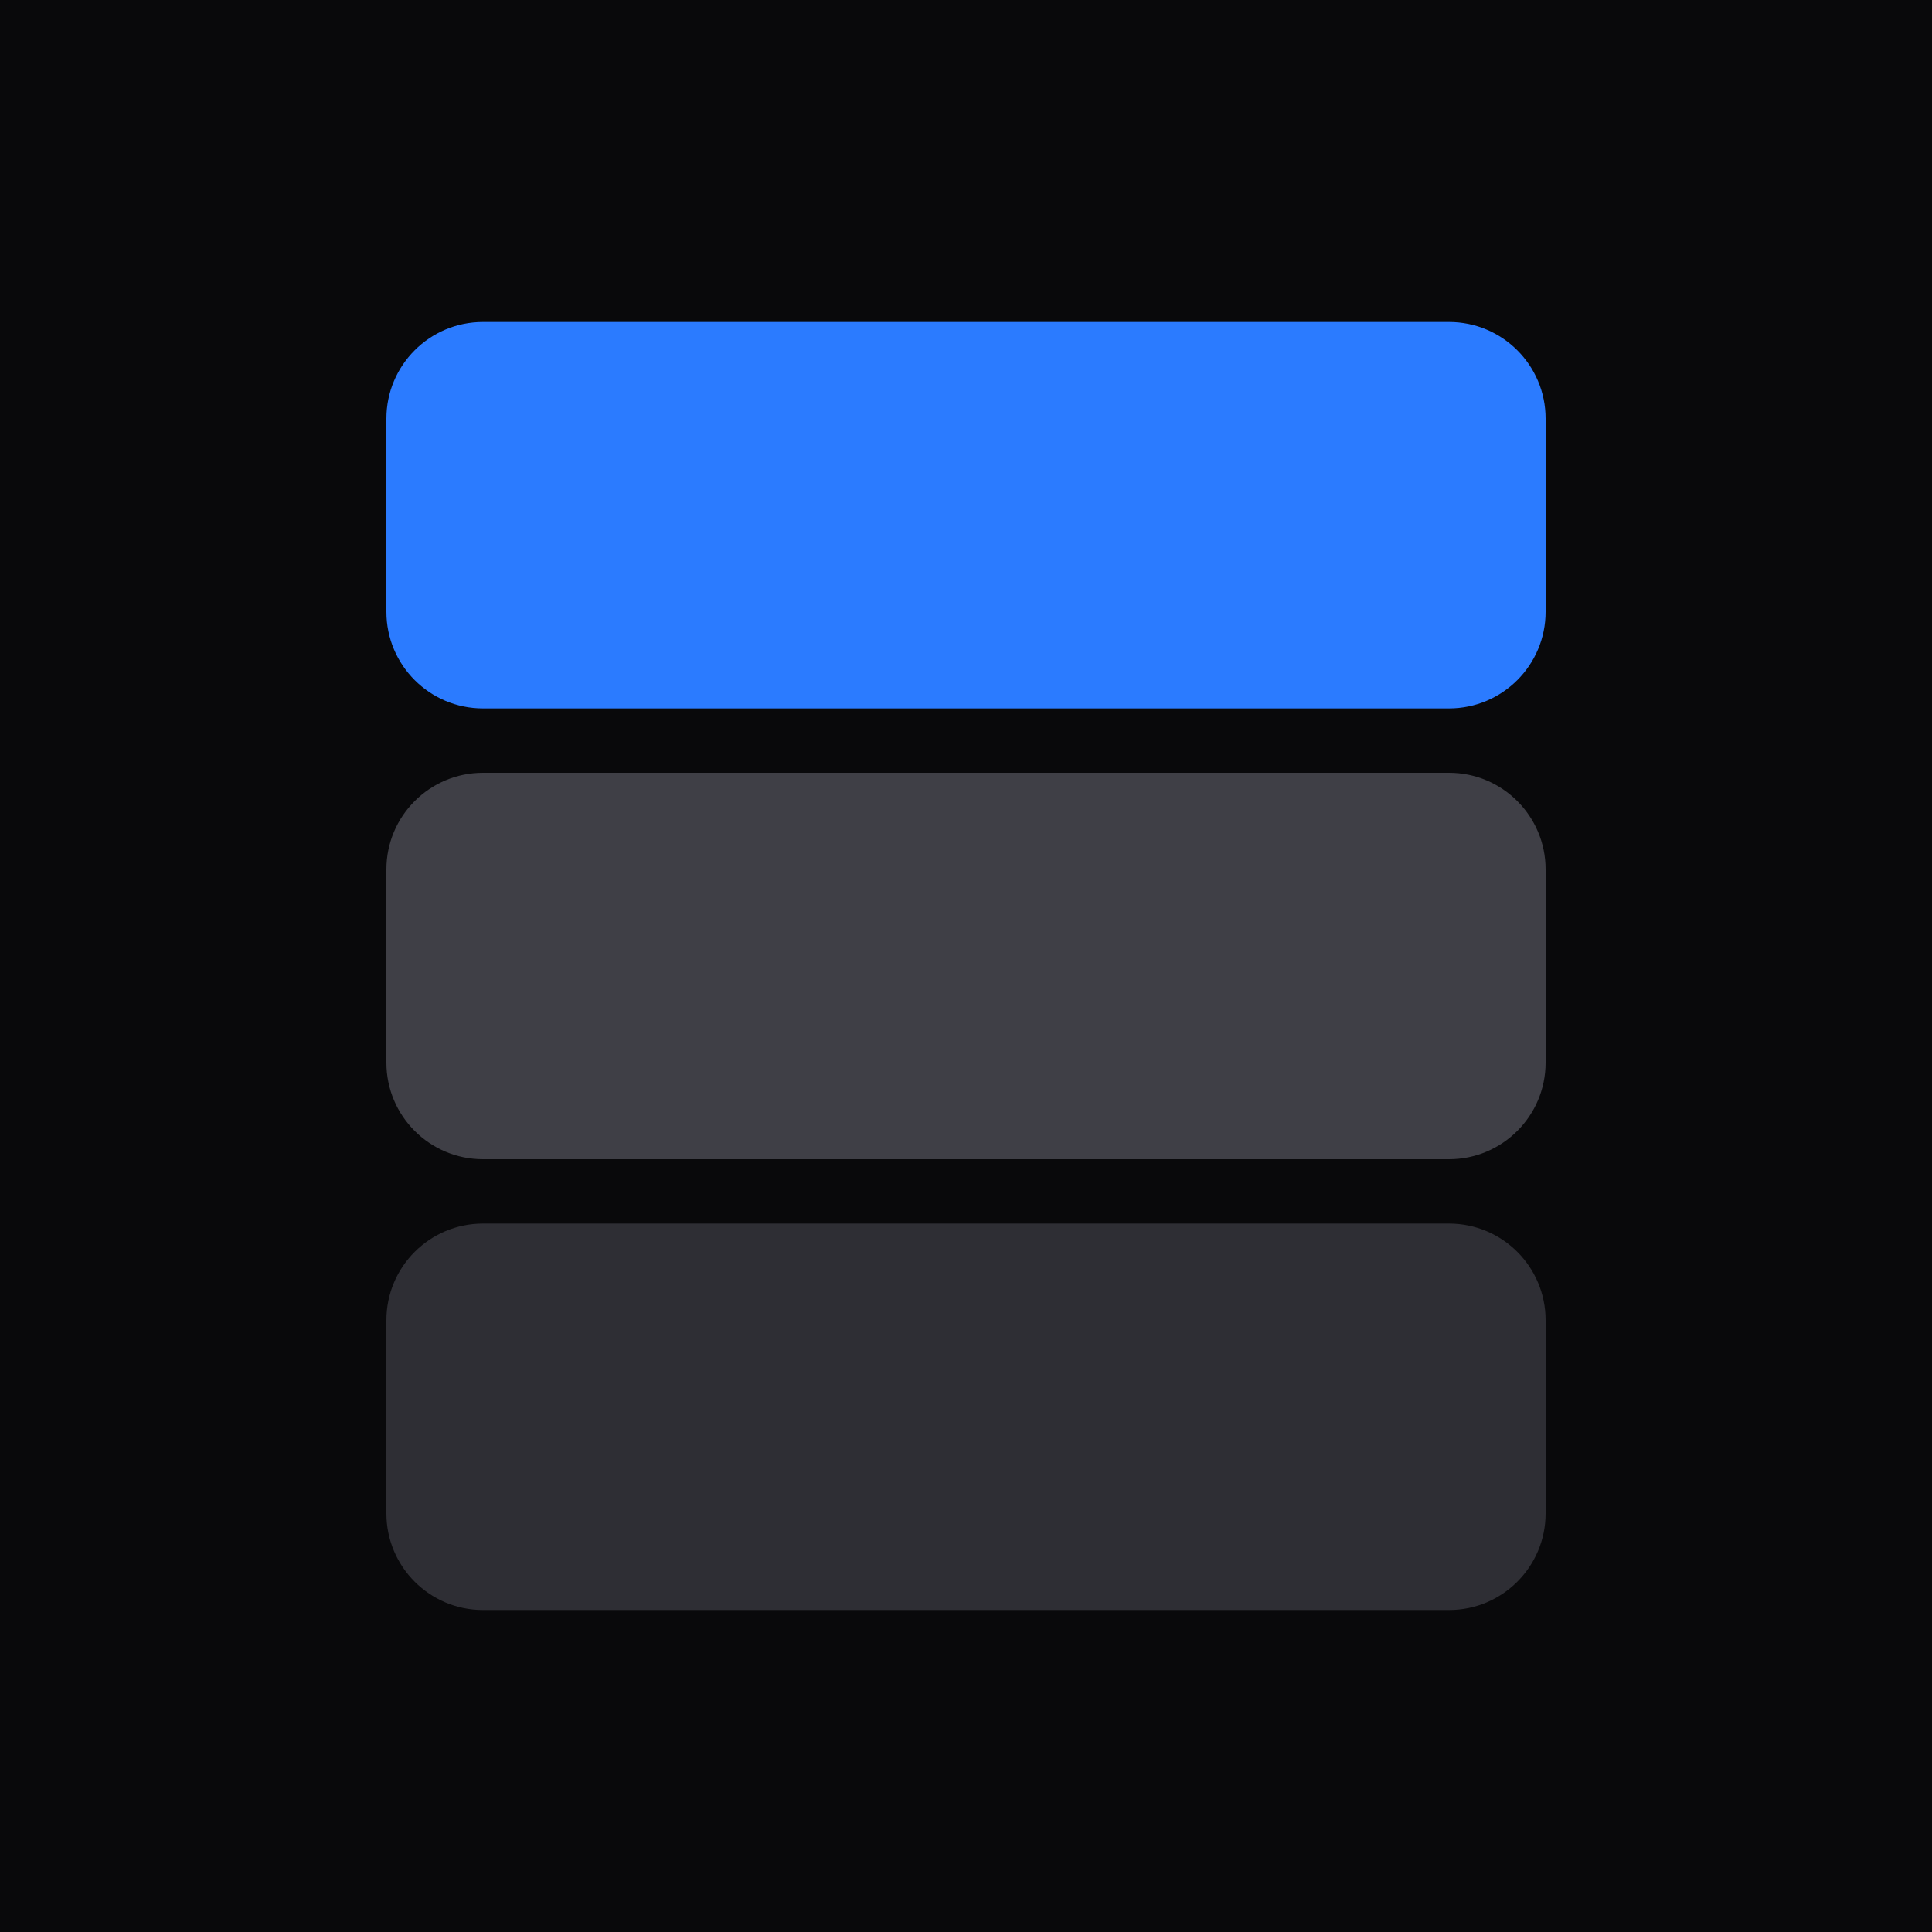
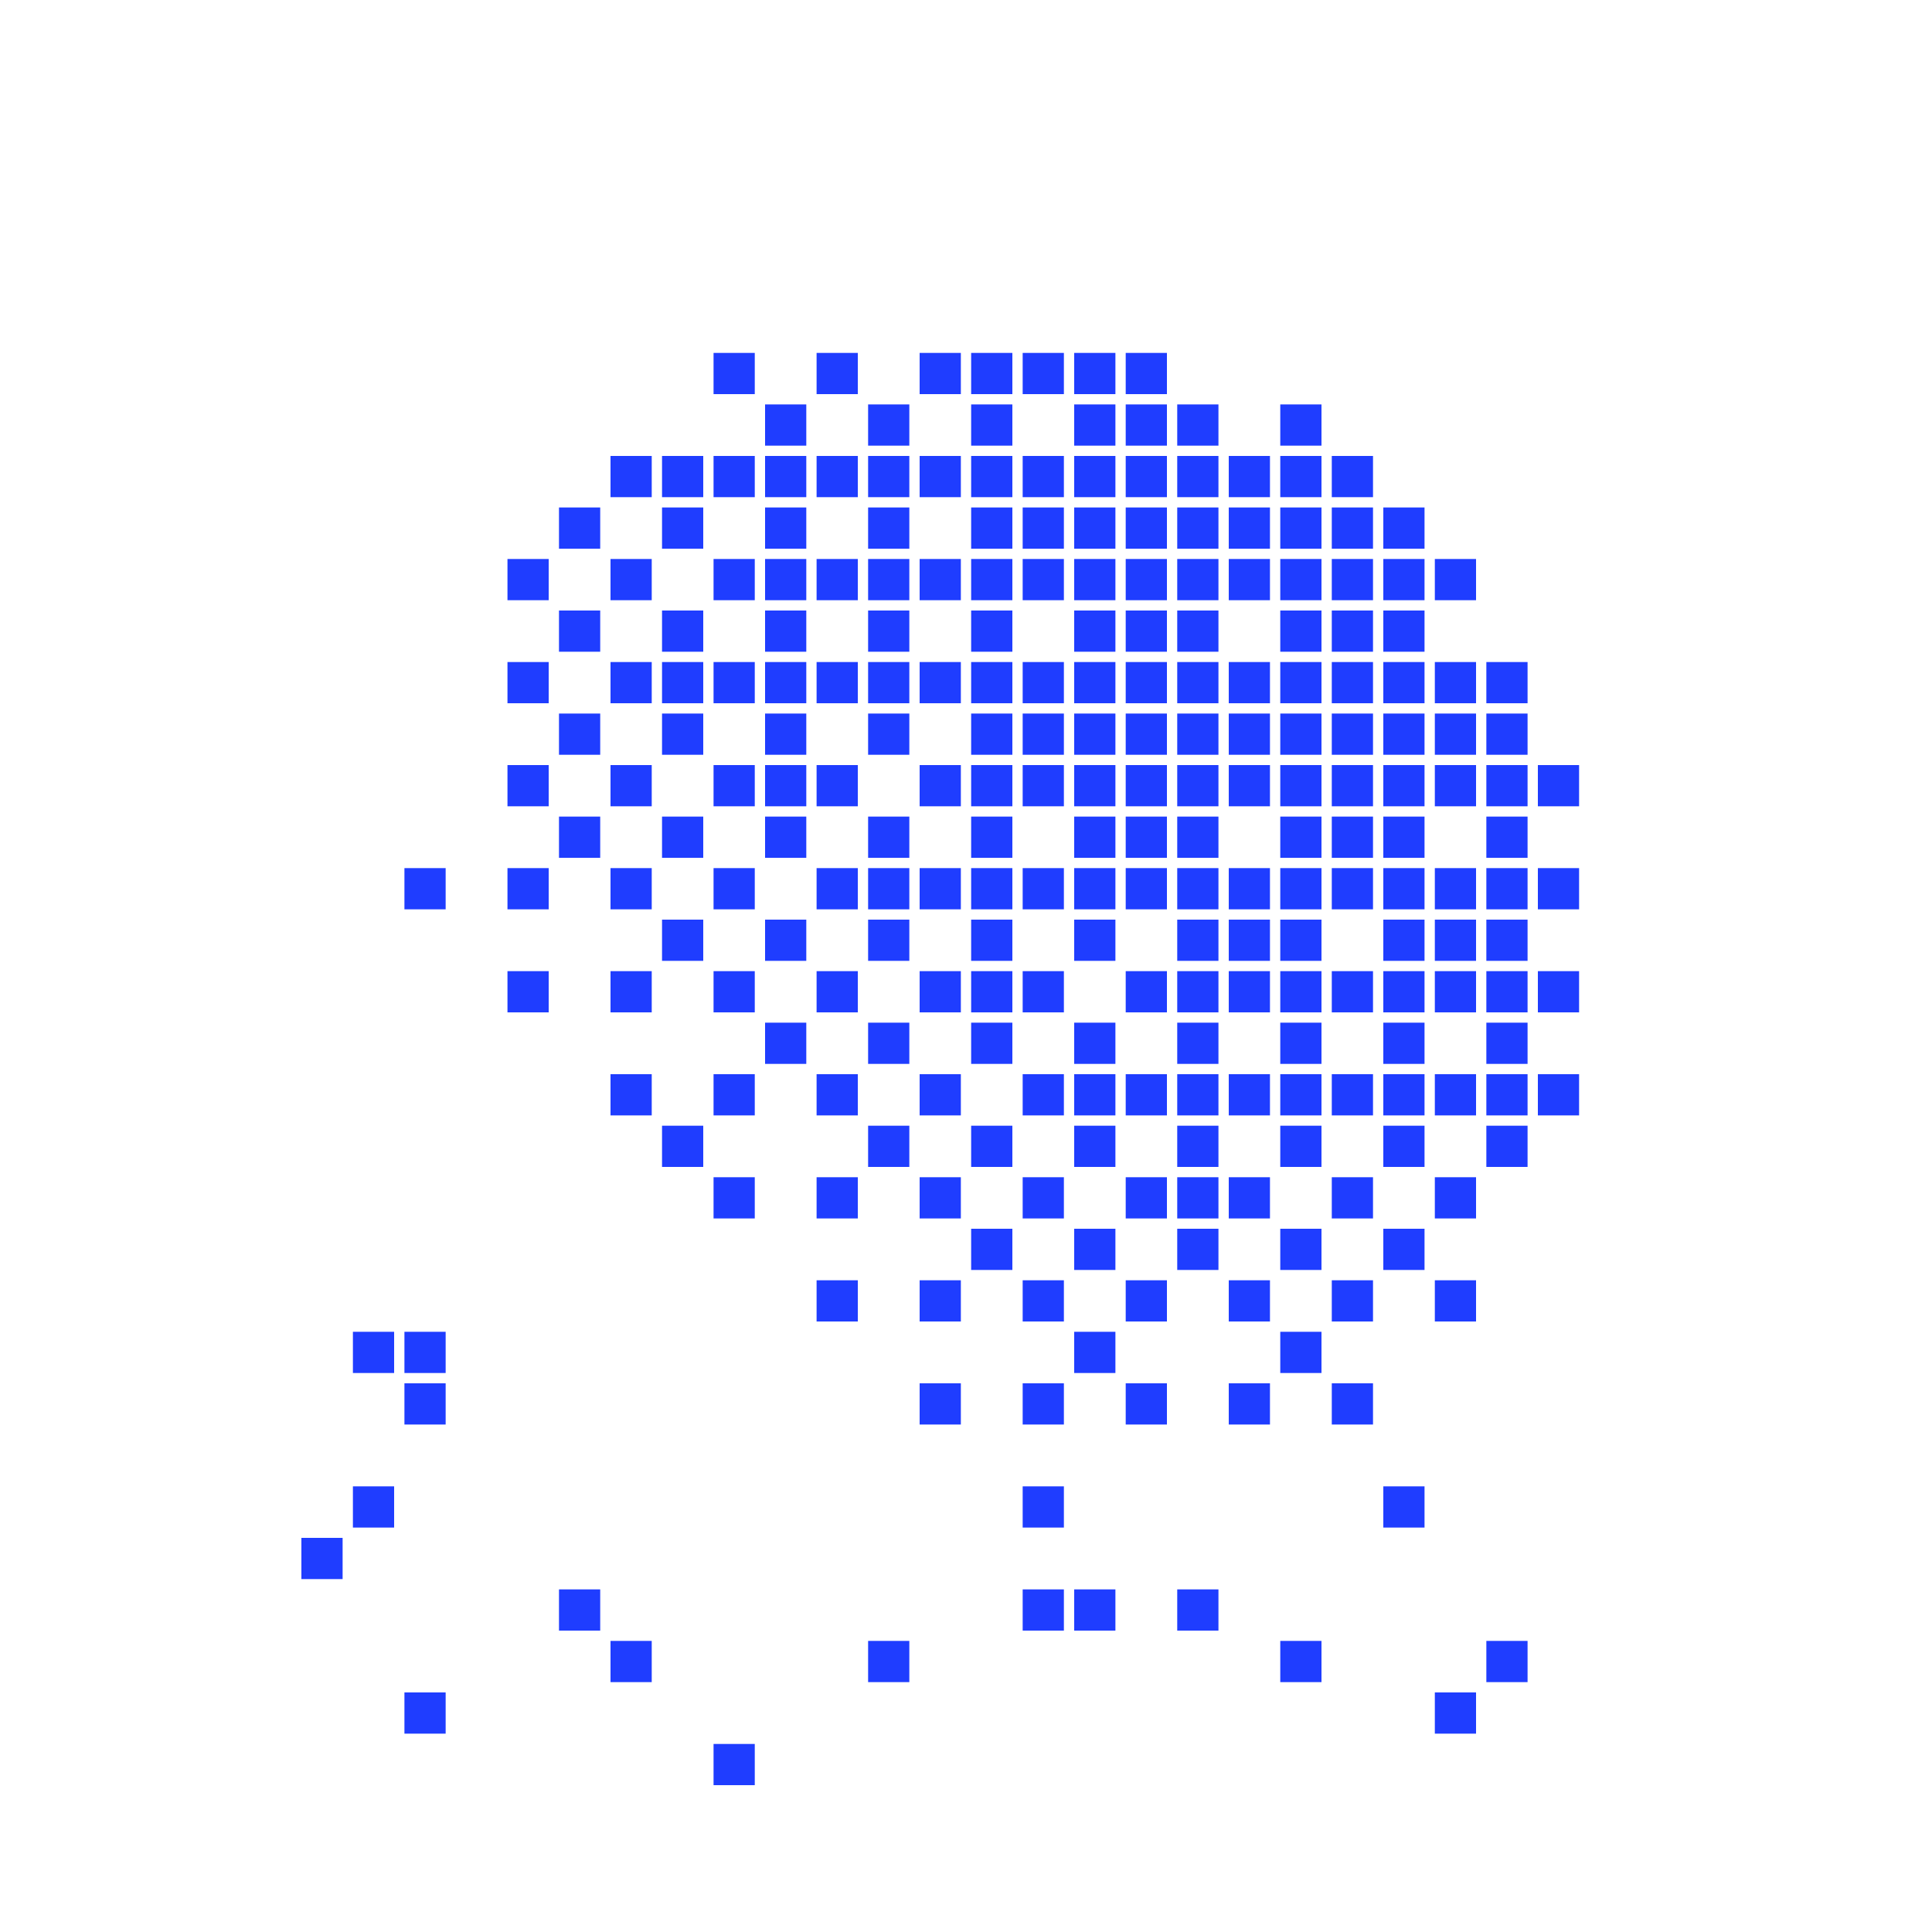
<svg xmlns="http://www.w3.org/2000/svg" viewBox="0 0 120 120">
-   <rect width="120" height="120" fill="#09090b" />
-   <rect x="24" y="20" width="72" height="24" rx="6" fill="#2b7bff" />
-   <rect x="24" y="48" width="72" height="24" rx="6" fill="#3f3f46" />
-   <rect x="24" y="76" width="72" height="24" rx="6" fill="#2e2e34" />
+   <rect width="120" height="120" fill="#ffffff" />
+   <g fill="#1f3dff">
+     <rect x="44.32" y="21.92" width="2.56" height="2.56" />
+     <rect x="50.72" y="21.92" width="2.56" height="2.56" />
+     <rect x="57.12" y="21.92" width="2.56" height="2.56" />
+     <rect x="60.32" y="21.92" width="2.56" height="2.56" />
+     <rect x="63.52" y="21.92" width="2.56" height="2.56" />
+     <rect x="66.72" y="21.92" width="2.56" height="2.56" />
+     <rect x="69.92" y="21.92" width="2.56" height="2.56" />
+     <rect x="47.52" y="25.12" width="2.56" height="2.56" />
+     <rect x="53.92" y="25.12" width="2.56" height="2.56" />
+     <rect x="60.32" y="25.12" width="2.56" height="2.56" />
+     <rect x="66.72" y="25.12" width="2.56" height="2.56" />
+     <rect x="69.92" y="25.12" width="2.56" height="2.56" />
+     <rect x="73.12" y="25.12" width="2.56" height="2.56" />
+     <rect x="79.52" y="25.12" width="2.56" height="2.56" />
+     <rect x="37.92" y="28.32" width="2.56" height="2.56" />
+     <rect x="41.12" y="28.32" width="2.56" height="2.56" />
+     <rect x="44.32" y="28.32" width="2.56" height="2.56" />
+     <rect x="47.52" y="28.32" width="2.56" height="2.56" />
+     <rect x="50.72" y="28.32" width="2.56" height="2.56" />
+     <rect x="53.92" y="28.32" width="2.56" height="2.56" />
+     <rect x="57.12" y="28.32" width="2.56" height="2.56" />
+     <rect x="60.32" y="28.32" width="2.56" height="2.56" />
+     <rect x="63.52" y="28.32" width="2.56" height="2.56" />
+     <rect x="66.72" y="28.32" width="2.56" height="2.56" />
+     <rect x="69.92" y="28.32" width="2.56" height="2.56" />
+     <rect x="73.12" y="28.32" width="2.56" height="2.56" />
+     <rect x="76.32" y="28.32" width="2.56" height="2.56" />
+     <rect x="79.52" y="28.32" width="2.56" height="2.56" />
+     <rect x="82.72" y="28.32" width="2.56" height="2.56" />
+     <rect x="34.72" y="31.52" width="2.56" height="2.56" />
+     <rect x="41.12" y="31.52" width="2.56" height="2.56" />
+     <rect x="47.52" y="31.52" width="2.56" height="2.56" />
+     <rect x="53.92" y="31.52" width="2.56" height="2.56" />
+     <rect x="60.32" y="31.52" width="2.56" height="2.56" />
+     <rect x="63.52" y="31.52" width="2.56" height="2.56" />
+     <rect x="66.72" y="31.52" width="2.56" height="2.56" />
+     <rect x="69.92" y="31.52" width="2.56" height="2.56" />
+     <rect x="73.12" y="31.52" width="2.56" height="2.56" />
+     <rect x="76.32" y="31.52" width="2.56" height="2.56" />
+     <rect x="79.52" y="31.52" width="2.56" height="2.56" />
+     <rect x="82.72" y="31.52" width="2.56" height="2.56" />
+     <rect x="85.92" y="31.52" width="2.56" height="2.56" />
+     <rect x="31.52" y="34.72" width="2.56" height="2.56" />
+     <rect x="37.92" y="34.72" width="2.56" height="2.56" />
+     <rect x="44.32" y="34.72" width="2.56" height="2.56" />
+     <rect x="47.52" y="34.72" width="2.56" height="2.56" />
+     <rect x="50.72" y="34.72" width="2.56" height="2.56" />
+     <rect x="53.92" y="34.72" width="2.56" height="2.56" />
+     <rect x="57.12" y="34.72" width="2.56" height="2.56" />
+     <rect x="60.32" y="34.72" width="2.56" height="2.56" />
+     <rect x="63.52" y="34.72" width="2.56" height="2.56" />
+     <rect x="66.72" y="34.72" width="2.56" height="2.56" />
+     <rect x="69.92" y="34.72" width="2.56" height="2.56" />
+     <rect x="73.12" y="34.72" width="2.56" height="2.56" />
+     <rect x="76.32" y="34.72" width="2.56" height="2.56" />
+     <rect x="79.52" y="34.72" width="2.56" height="2.56" />
+     <rect x="82.72" y="34.72" width="2.56" height="2.56" />
+     <rect x="85.92" y="34.72" width="2.56" height="2.56" />
+     <rect x="89.12" y="34.72" width="2.56" height="2.56" />
+     <rect x="34.72" y="37.92" width="2.56" height="2.56" />
+     <rect x="41.12" y="37.92" width="2.56" height="2.56" />
+     <rect x="47.52" y="37.92" width="2.56" height="2.56" />
+     <rect x="53.92" y="37.92" width="2.56" height="2.56" />
+     <rect x="60.32" y="37.92" width="2.56" height="2.56" />
+     <rect x="66.72" y="37.92" width="2.56" height="2.56" />
+     <rect x="69.92" y="37.92" width="2.56" height="2.56" />
+     <rect x="73.12" y="37.92" width="2.56" height="2.56" />
+     <rect x="79.52" y="37.92" width="2.56" height="2.56" />
+     <rect x="82.72" y="37.92" width="2.56" height="2.56" />
+     <rect x="85.92" y="37.92" width="2.56" height="2.56" />
+     <rect x="31.52" y="41.12" width="2.56" height="2.56" />
+     <rect x="37.92" y="41.12" width="2.56" height="2.56" />
+     <rect x="41.12" y="41.12" width="2.56" height="2.56" />
+     <rect x="44.32" y="41.12" width="2.56" height="2.56" />
+     <rect x="47.52" y="41.12" width="2.56" height="2.56" />
+     <rect x="50.72" y="41.12" width="2.56" height="2.56" />
+     <rect x="53.92" y="41.12" width="2.56" height="2.56" />
+     <rect x="57.12" y="41.12" width="2.56" height="2.56" />
+     <rect x="60.32" y="41.12" width="2.56" height="2.56" />
+     <rect x="63.52" y="41.12" width="2.56" height="2.56" />
+     <rect x="66.72" y="41.12" width="2.56" height="2.56" />
+     <rect x="69.92" y="41.12" width="2.56" height="2.56" />
+     <rect x="73.12" y="41.12" width="2.56" height="2.56" />
+     <rect x="76.32" y="41.12" width="2.56" height="2.56" />
+     <rect x="79.52" y="41.12" width="2.56" height="2.56" />
+     <rect x="82.72" y="41.12" width="2.56" height="2.56" />
+     <rect x="85.92" y="41.12" width="2.56" height="2.56" />
+     <rect x="89.12" y="41.12" width="2.56" height="2.56" />
+     <rect x="92.32" y="41.12" width="2.56" height="2.56" />
+     <rect x="34.72" y="44.32" width="2.56" height="2.56" />
+     <rect x="41.12" y="44.32" width="2.56" height="2.56" />
+     <rect x="47.52" y="44.32" width="2.56" height="2.56" />
+     <rect x="53.92" y="44.32" width="2.56" height="2.56" />
+     <rect x="60.32" y="44.32" width="2.56" height="2.56" />
+     <rect x="63.52" y="44.32" width="2.56" height="2.56" />
+     <rect x="66.72" y="44.32" width="2.56" height="2.56" />
+     <rect x="69.92" y="44.32" width="2.56" height="2.56" />
+     <rect x="73.12" y="44.32" width="2.56" height="2.56" />
+     <rect x="76.32" y="44.32" width="2.56" height="2.56" />
+     <rect x="79.52" y="44.32" width="2.56" height="2.56" />
+     <rect x="82.72" y="44.32" width="2.56" height="2.56" />
+     <rect x="85.92" y="44.32" width="2.56" height="2.56" />
+     <rect x="89.12" y="44.32" width="2.56" height="2.56" />
+     <rect x="92.32" y="44.32" width="2.56" height="2.56" />
+     <rect x="31.52" y="47.52" width="2.56" height="2.56" />
+     <rect x="37.92" y="47.52" width="2.56" height="2.56" />
+     <rect x="44.32" y="47.52" width="2.56" height="2.56" />
+     <rect x="47.52" y="47.52" width="2.56" height="2.56" />
+     <rect x="50.72" y="47.52" width="2.56" height="2.56" />
+     <rect x="57.12" y="47.52" width="2.56" height="2.56" />
+     <rect x="60.32" y="47.52" width="2.56" height="2.56" />
+     <rect x="63.52" y="47.52" width="2.56" height="2.56" />
+     <rect x="66.72" y="47.52" width="2.56" height="2.56" />
+     <rect x="69.92" y="47.52" width="2.56" height="2.56" />
+     <rect x="73.12" y="47.52" width="2.56" height="2.56" />
+     <rect x="76.32" y="47.52" width="2.56" height="2.56" />
+     <rect x="79.52" y="47.52" width="2.56" height="2.56" />
+     <rect x="82.72" y="47.52" width="2.56" height="2.56" />
+     <rect x="85.92" y="47.52" width="2.56" height="2.56" />
+     <rect x="89.12" y="47.52" width="2.56" height="2.56" />
+     <rect x="92.32" y="47.52" width="2.56" height="2.56" />
+     <rect x="95.52" y="47.52" width="2.56" height="2.56" />
+     <rect x="34.72" y="50.72" width="2.56" height="2.56" />
+     <rect x="41.12" y="50.72" width="2.56" height="2.56" />
+     <rect x="47.52" y="50.72" width="2.56" height="2.56" />
+     <rect x="53.92" y="50.72" width="2.56" height="2.56" />
+     <rect x="60.32" y="50.72" width="2.56" height="2.56" />
+     <rect x="66.72" y="50.72" width="2.56" height="2.56" />
+     <rect x="69.92" y="50.72" width="2.56" height="2.56" />
+     <rect x="73.12" y="50.72" width="2.56" height="2.56" />
+     <rect x="79.52" y="50.72" width="2.56" height="2.56" />
+     <rect x="82.72" y="50.72" width="2.56" height="2.56" />
+     <rect x="85.92" y="50.72" width="2.56" height="2.56" />
+     <rect x="92.32" y="50.72" width="2.56" height="2.56" />
+     <rect x="25.12" y="53.92" width="2.56" height="2.56" />
+     <rect x="31.52" y="53.92" width="2.56" height="2.56" />
+     <rect x="37.92" y="53.92" width="2.56" height="2.56" />
+     <rect x="44.32" y="53.92" width="2.56" height="2.56" />
+     <rect x="50.72" y="53.92" width="2.56" height="2.56" />
+     <rect x="53.92" y="53.92" width="2.56" height="2.56" />
+     <rect x="57.12" y="53.92" width="2.56" height="2.56" />
+     <rect x="60.32" y="53.92" width="2.56" height="2.56" />
+     <rect x="63.52" y="53.92" width="2.56" height="2.56" />
+     <rect x="66.72" y="53.92" width="2.56" height="2.56" />
+     <rect x="69.92" y="53.92" width="2.56" height="2.56" />
+     <rect x="73.12" y="53.92" width="2.56" height="2.56" />
+     <rect x="76.32" y="53.92" width="2.56" height="2.56" />
+     <rect x="79.52" y="53.92" width="2.56" height="2.56" />
+     <rect x="82.72" y="53.92" width="2.56" height="2.56" />
+     <rect x="85.92" y="53.92" width="2.56" height="2.56" />
+     <rect x="89.12" y="53.92" width="2.56" height="2.56" />
+     <rect x="92.32" y="53.92" width="2.56" height="2.56" />
+     <rect x="95.52" y="53.92" width="2.56" height="2.56" />
+     <rect x="41.12" y="57.12" width="2.56" height="2.56" />
+     <rect x="47.52" y="57.12" width="2.56" height="2.56" />
+     <rect x="53.92" y="57.12" width="2.56" height="2.56" />
+     <rect x="60.32" y="57.12" width="2.56" height="2.56" />
+     <rect x="66.72" y="57.12" width="2.56" height="2.56" />
+     <rect x="73.12" y="57.12" width="2.56" height="2.56" />
+     <rect x="76.32" y="57.12" width="2.56" height="2.56" />
+     <rect x="79.52" y="57.12" width="2.56" height="2.56" />
+     <rect x="85.92" y="57.12" width="2.56" height="2.56" />
+     <rect x="89.12" y="57.12" width="2.56" height="2.56" />
+     <rect x="92.32" y="57.12" width="2.56" height="2.56" />
+     <rect x="31.52" y="60.32" width="2.56" height="2.56" />
+     <rect x="37.92" y="60.32" width="2.56" height="2.56" />
+     <rect x="44.32" y="60.32" width="2.56" height="2.56" />
+     <rect x="50.72" y="60.32" width="2.56" height="2.56" />
+     <rect x="57.12" y="60.32" width="2.56" height="2.56" />
+     <rect x="60.32" y="60.32" width="2.56" height="2.56" />
+     <rect x="63.52" y="60.32" width="2.56" height="2.56" />
+     <rect x="69.92" y="60.32" width="2.56" height="2.56" />
+     <rect x="73.12" y="60.32" width="2.56" height="2.56" />
+     <rect x="76.32" y="60.32" width="2.56" height="2.56" />
+     <rect x="79.52" y="60.32" width="2.56" height="2.56" />
+     <rect x="82.72" y="60.32" width="2.56" height="2.56" />
+     <rect x="85.92" y="60.32" width="2.56" height="2.56" />
+     <rect x="89.12" y="60.32" width="2.56" height="2.56" />
+     <rect x="92.32" y="60.32" width="2.56" height="2.56" />
+     <rect x="95.52" y="60.32" width="2.56" height="2.56" />
+     <rect x="47.52" y="63.52" width="2.56" height="2.56" />
+     <rect x="53.92" y="63.52" width="2.56" height="2.56" />
+     <rect x="60.32" y="63.52" width="2.56" height="2.56" />
+     <rect x="66.72" y="63.52" width="2.56" height="2.56" />
+     <rect x="73.12" y="63.52" width="2.56" height="2.56" />
+     <rect x="79.52" y="63.52" width="2.56" height="2.56" />
+     <rect x="85.92" y="63.52" width="2.56" height="2.56" />
+     <rect x="92.32" y="63.52" width="2.56" height="2.56" />
+     <rect x="37.92" y="66.72" width="2.56" height="2.56" />
+     <rect x="44.32" y="66.72" width="2.56" height="2.56" />
+     <rect x="50.72" y="66.72" width="2.56" height="2.56" />
+     <rect x="57.12" y="66.72" width="2.56" height="2.56" />
+     <rect x="63.52" y="66.72" width="2.56" height="2.56" />
+     <rect x="66.72" y="66.72" width="2.56" height="2.56" />
+     <rect x="69.92" y="66.72" width="2.56" height="2.56" />
+     <rect x="73.12" y="66.72" width="2.56" height="2.56" />
+     <rect x="76.32" y="66.72" width="2.56" height="2.56" />
+     <rect x="79.52" y="66.72" width="2.56" height="2.56" />
+     <rect x="82.72" y="66.72" width="2.56" height="2.56" />
+     <rect x="85.92" y="66.72" width="2.56" height="2.56" />
+     <rect x="89.12" y="66.72" width="2.56" height="2.56" />
+     <rect x="92.32" y="66.72" width="2.56" height="2.56" />
+     <rect x="95.52" y="66.72" width="2.56" height="2.56" />
+     <rect x="41.12" y="69.92" width="2.56" height="2.56" />
+     <rect x="53.92" y="69.92" width="2.56" height="2.56" />
+     <rect x="60.32" y="69.92" width="2.56" height="2.56" />
+     <rect x="66.72" y="69.92" width="2.56" height="2.56" />
+     <rect x="73.12" y="69.92" width="2.56" height="2.56" />
+     <rect x="79.52" y="69.92" width="2.56" height="2.56" />
+     <rect x="85.92" y="69.92" width="2.56" height="2.56" />
+     <rect x="92.32" y="69.92" width="2.56" height="2.56" />
+     <rect x="44.32" y="73.12" width="2.56" height="2.56" />
+     <rect x="50.72" y="73.12" width="2.56" height="2.56" />
+     <rect x="57.12" y="73.12" width="2.56" height="2.56" />
+     <rect x="63.52" y="73.12" width="2.56" height="2.56" />
+     <rect x="69.92" y="73.12" width="2.56" height="2.56" />
+     <rect x="73.12" y="73.12" width="2.56" height="2.56" />
+     <rect x="76.32" y="73.12" width="2.56" height="2.56" />
+     <rect x="82.72" y="73.12" width="2.56" height="2.56" />
+     <rect x="89.12" y="73.12" width="2.56" height="2.56" />
+     <rect x="60.32" y="76.32" width="2.56" height="2.56" />
+     <rect x="66.72" y="76.32" width="2.56" height="2.56" />
+     <rect x="73.12" y="76.32" width="2.56" height="2.56" />
+     <rect x="79.52" y="76.32" width="2.56" height="2.56" />
+     <rect x="85.92" y="76.32" width="2.56" height="2.56" />
+     <rect x="50.72" y="79.52" width="2.56" height="2.56" />
+     <rect x="57.12" y="79.52" width="2.56" height="2.56" />
+     <rect x="63.52" y="79.52" width="2.56" height="2.56" />
+     <rect x="69.92" y="79.52" width="2.56" height="2.56" />
+     <rect x="76.32" y="79.52" width="2.56" height="2.56" />
+     <rect x="82.72" y="79.52" width="2.56" height="2.56" />
+     <rect x="89.12" y="79.52" width="2.56" height="2.56" />
+     <rect x="66.72" y="82.72" width="2.56" height="2.56" />
+     <rect x="79.52" y="82.72" width="2.56" height="2.56" />
+     <rect x="57.12" y="85.92" width="2.56" height="2.56" />
+     <rect x="63.52" y="85.92" width="2.56" height="2.56" />
+     <rect x="69.92" y="85.92" width="2.56" height="2.56" />
+     <rect x="76.32" y="85.92" width="2.56" height="2.56" />
+     <rect x="82.72" y="85.92" width="2.56" height="2.56" />
+     <rect x="63.52" y="92.32" width="2.56" height="2.56" />
+     <rect x="92.32" y="101.92" width="2.56" height="2.56" />
+     <rect x="79.52" y="101.92" width="2.56" height="2.56" />
+     <rect x="25.12" y="82.72" width="2.56" height="2.56" />
+     <rect x="44.32" y="108.32" width="2.56" height="2.56" />
+     <rect x="63.52" y="98.72" width="2.56" height="2.56" />
+     <rect x="73.12" y="98.72" width="2.56" height="2.56" />
+     <rect x="85.92" y="92.32" width="2.56" height="2.56" />
+     <rect x="21.92" y="82.72" width="2.56" height="2.56" />
+     <rect x="37.92" y="101.92" width="2.56" height="2.56" />
+     <rect x="25.12" y="105.12" width="2.56" height="2.56" />
+     <rect x="66.72" y="98.72" width="2.56" height="2.56" />
+     <rect x="21.92" y="92.32" width="2.56" height="2.56" />
+     <rect x="53.92" y="101.92" width="2.56" height="2.56" />
+     <rect x="89.12" y="105.12" width="2.56" height="2.56" />
+     <rect x="34.72" y="98.72" width="2.56" height="2.56" />
+     <rect x="25.12" y="85.92" width="2.56" height="2.56" />
+     <rect x="18.72" y="95.52" width="2.56" height="2.56" />
+   </g>
</svg>
